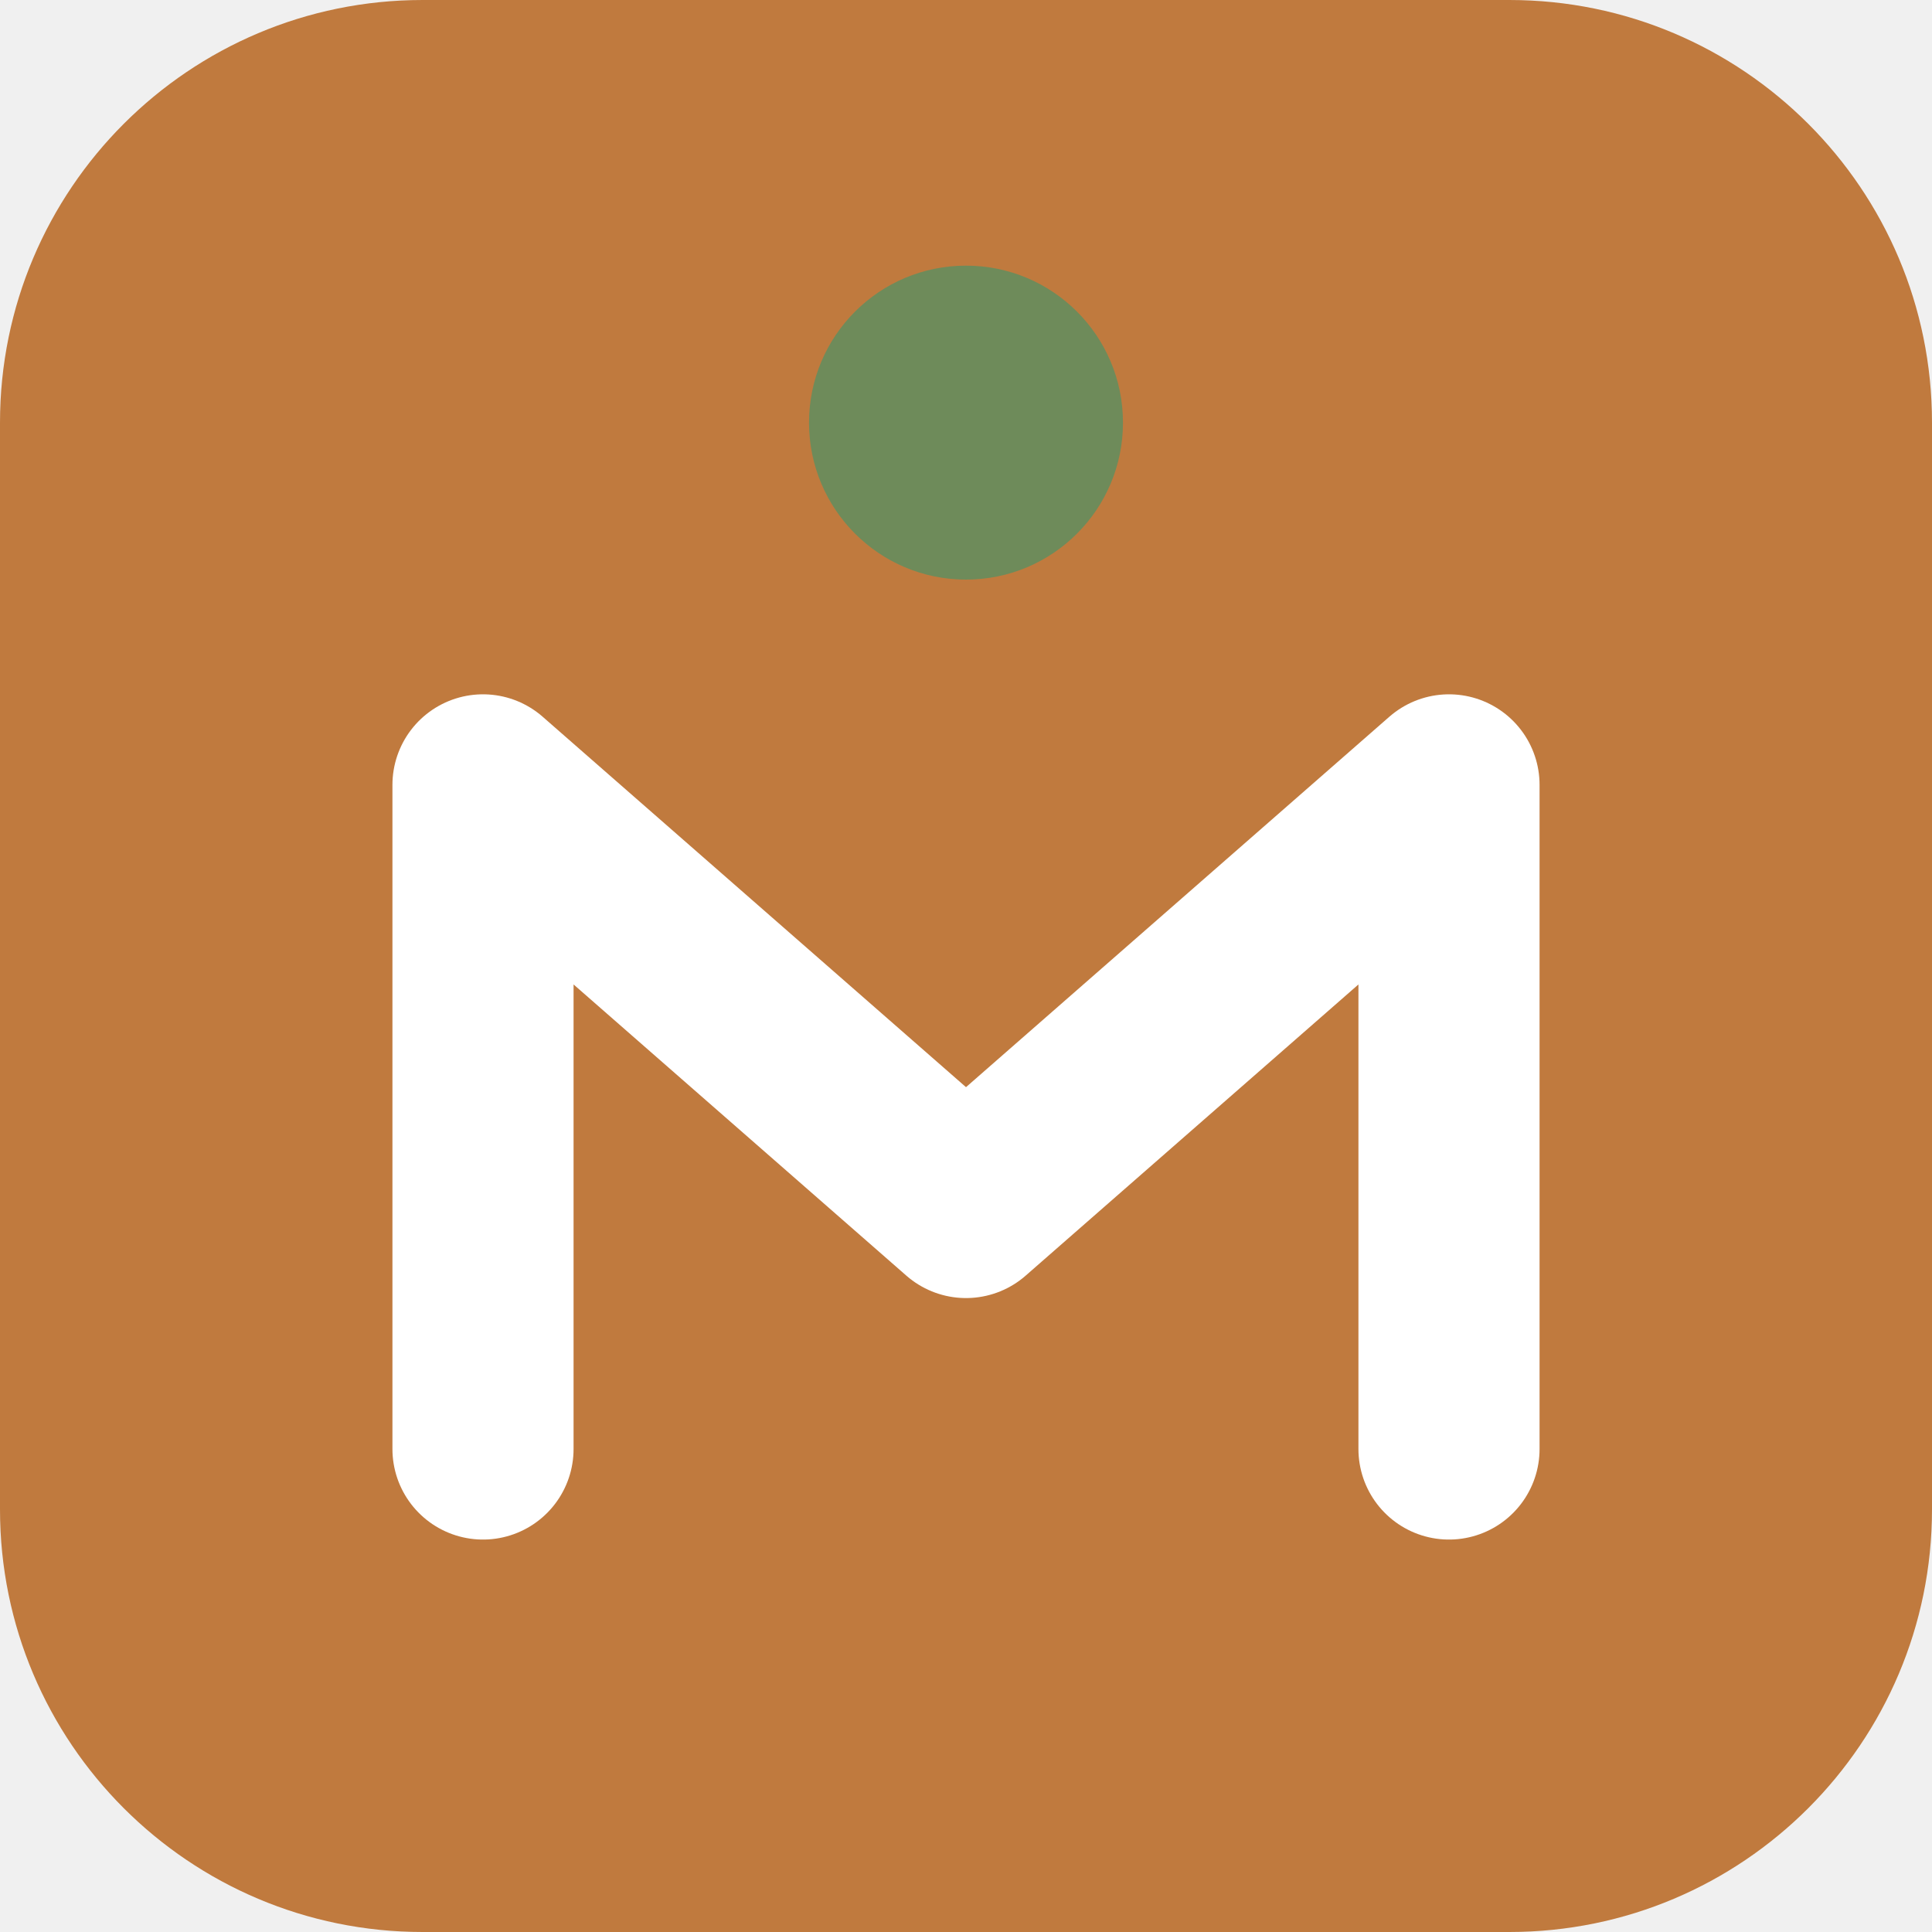
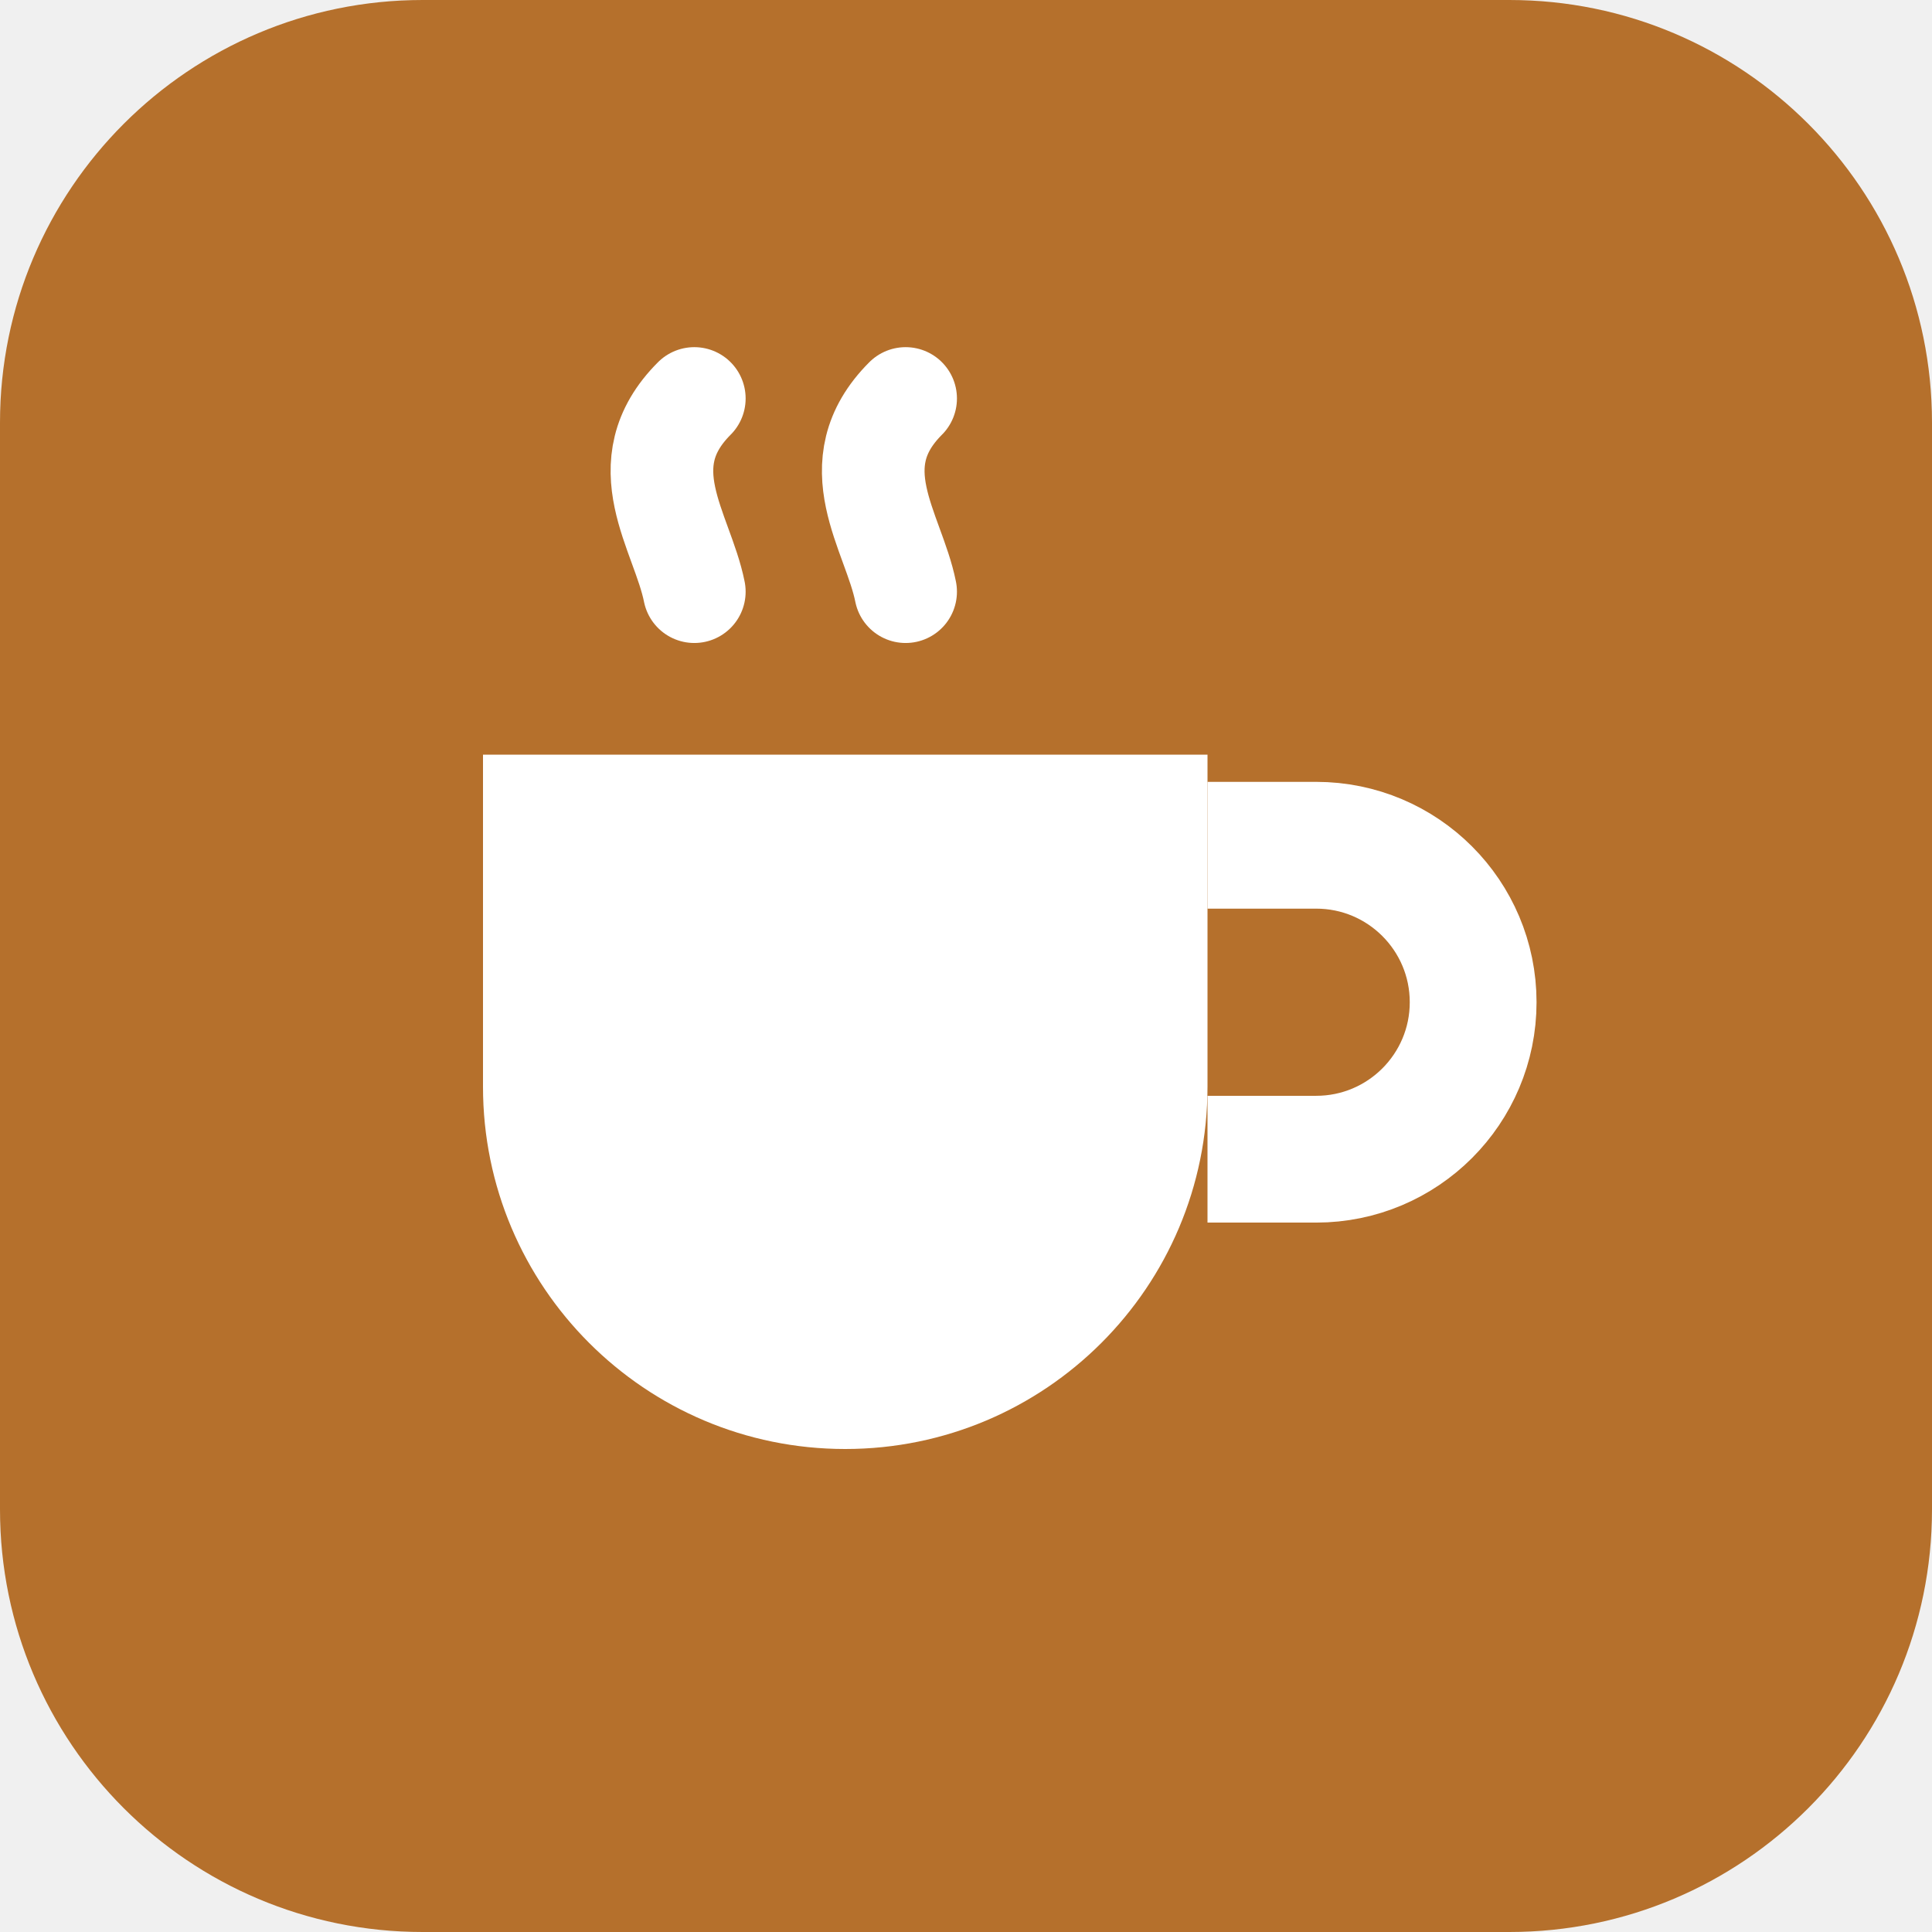
<svg xmlns="http://www.w3.org/2000/svg" viewBox="0 0 32 32">
-   <rect width="32" height="32" rx="7" fill="#c07a3e" />
-   <path d="M8 24V13l8 7 8-7v11" fill="none" stroke="#fff" stroke-width="3" stroke-linejoin="round" stroke-linecap="round" />
-   <circle cx="16" cy="7" r="2.6" fill="#6e8b5a" />
+   <rect width="32" height="32" rx="7" fill="#b5702c" />
+   <path d="M8 12.5h12v5.5a6 6 0 0 1-6 6 6 6 0 0 1-6-6z" fill="#fff" />
+   <path d="M20 14h1.8a2.6 2.6 0 0 1 0 5.2H20" fill="none" stroke="#fff" stroke-width="2.1" />
+   <path d="M11.5 6.6c-1.1 1.1-.2 2.2 0 3.2M15 6.6c-1.1 1.1-.2 2.2 0 3.2" fill="none" stroke="#fff" stroke-width="1.7" stroke-linecap="round" />
</svg>
